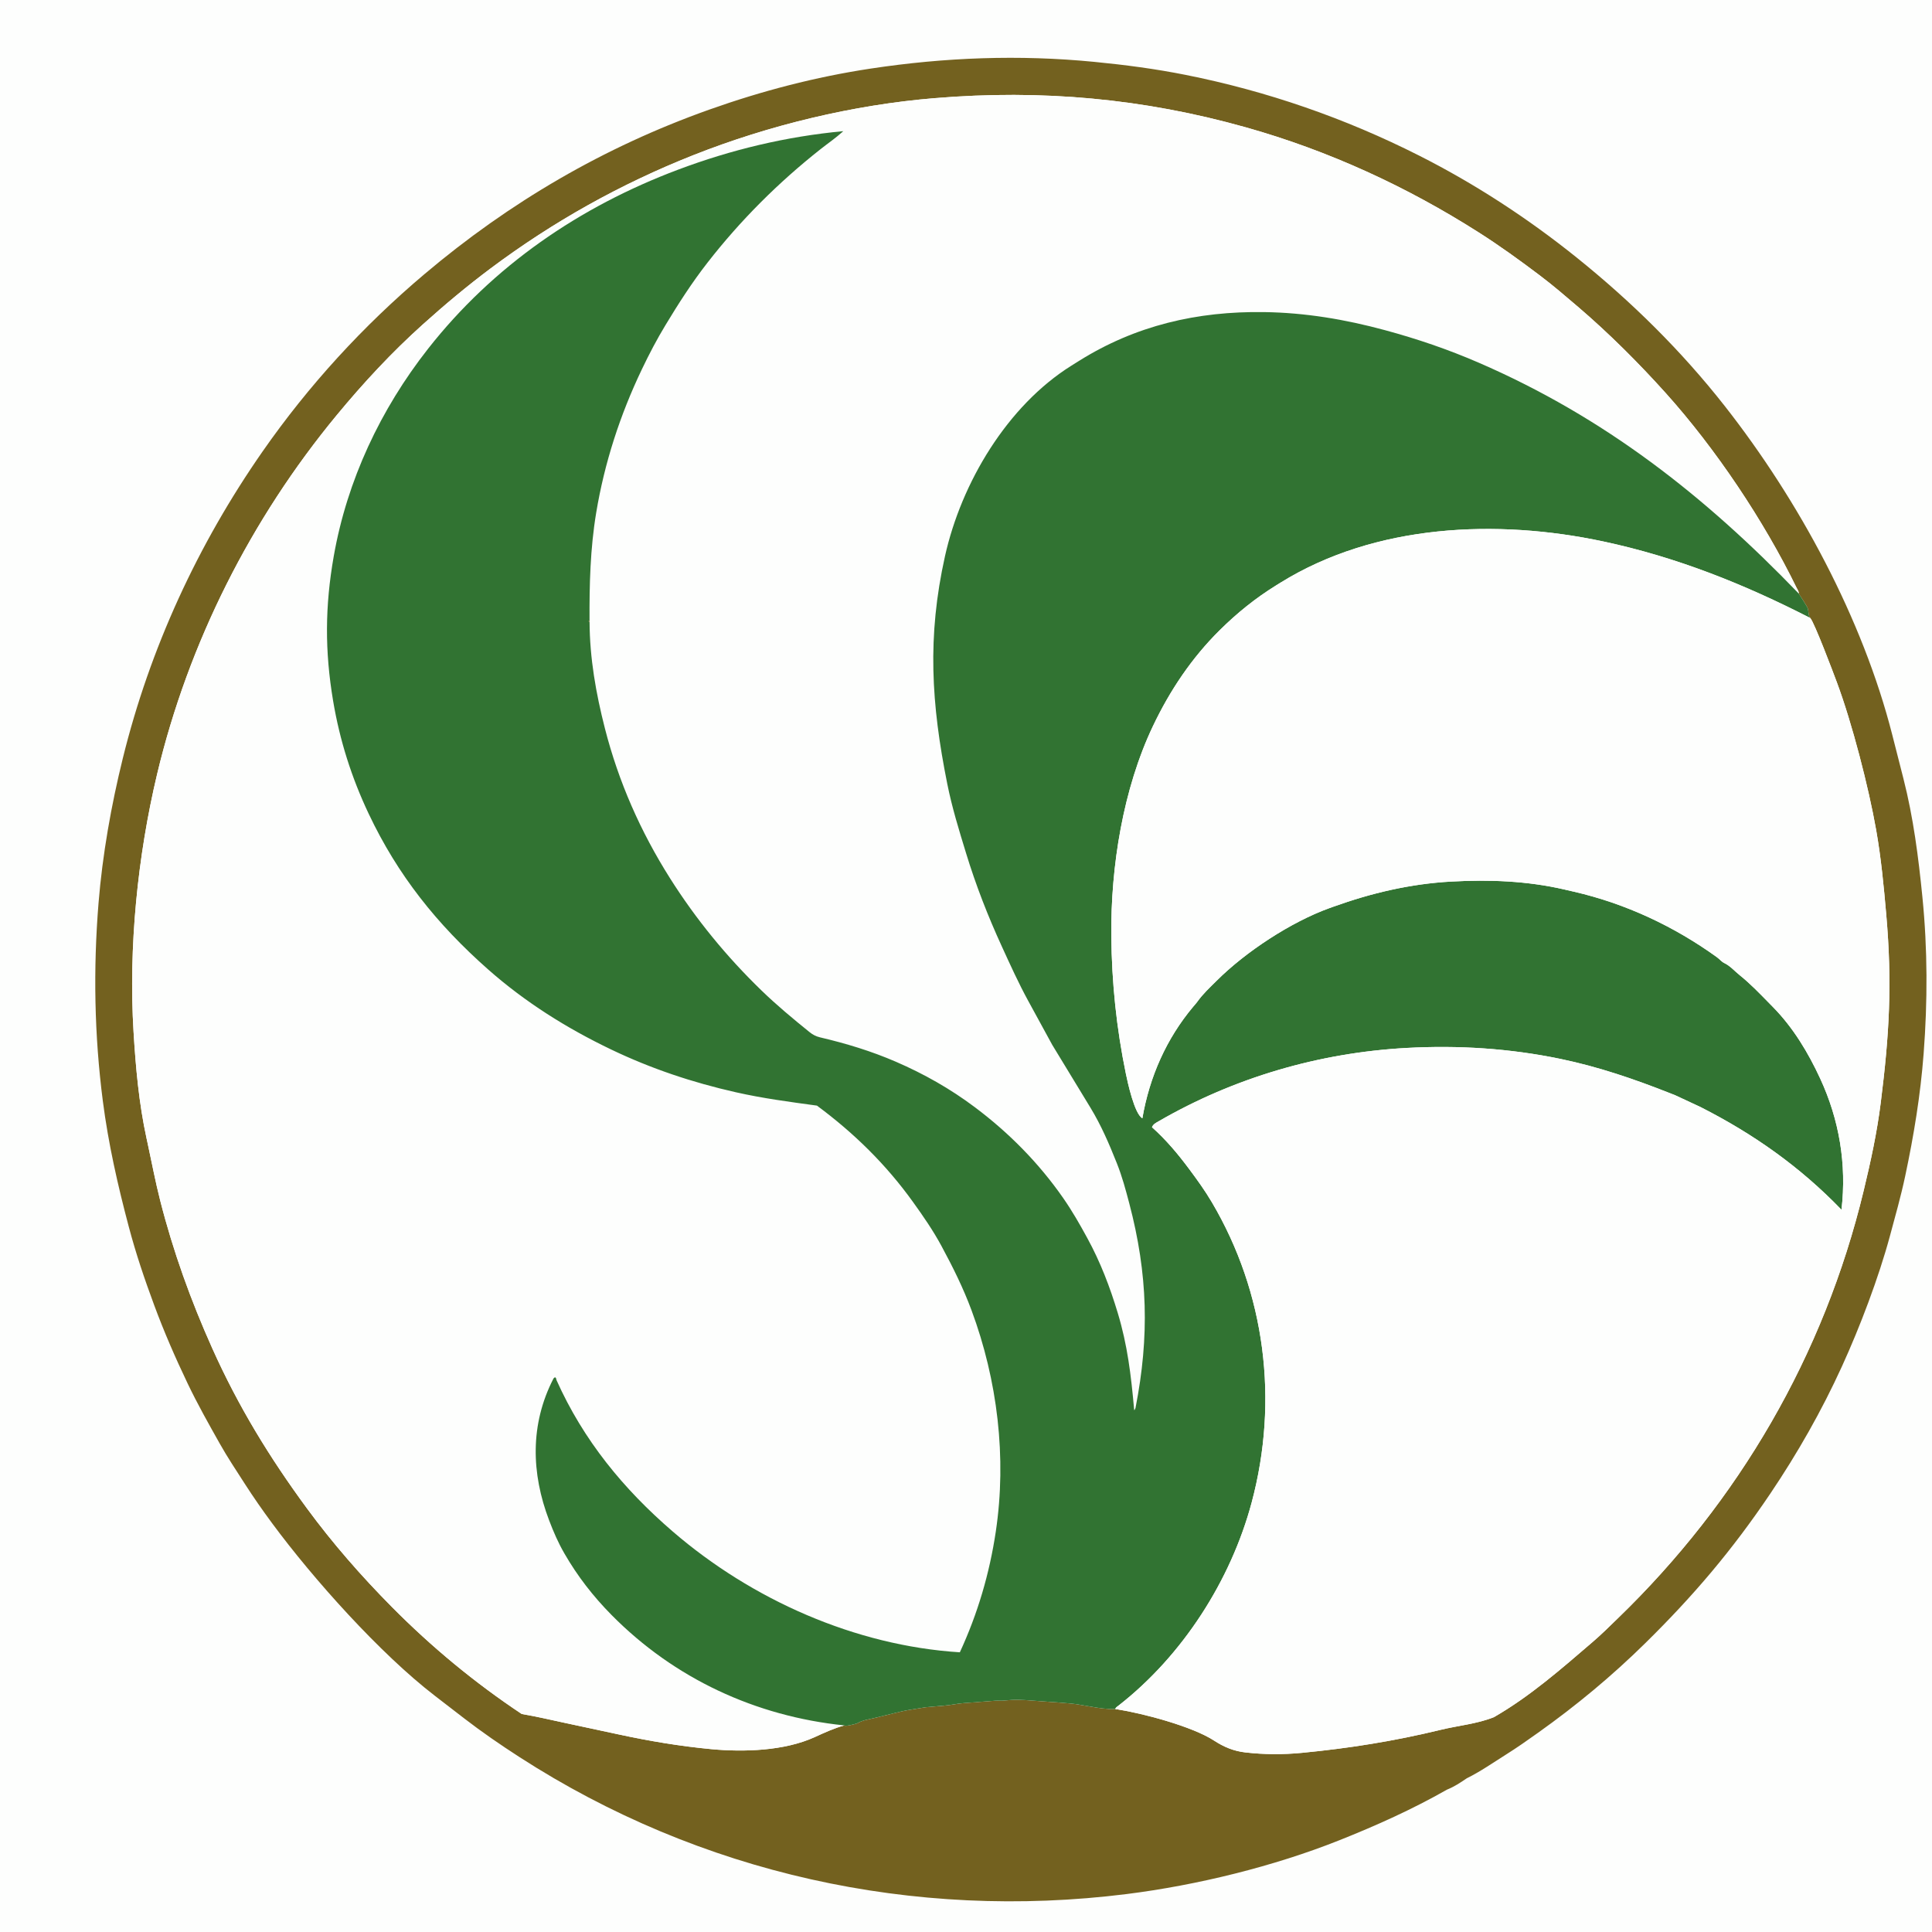
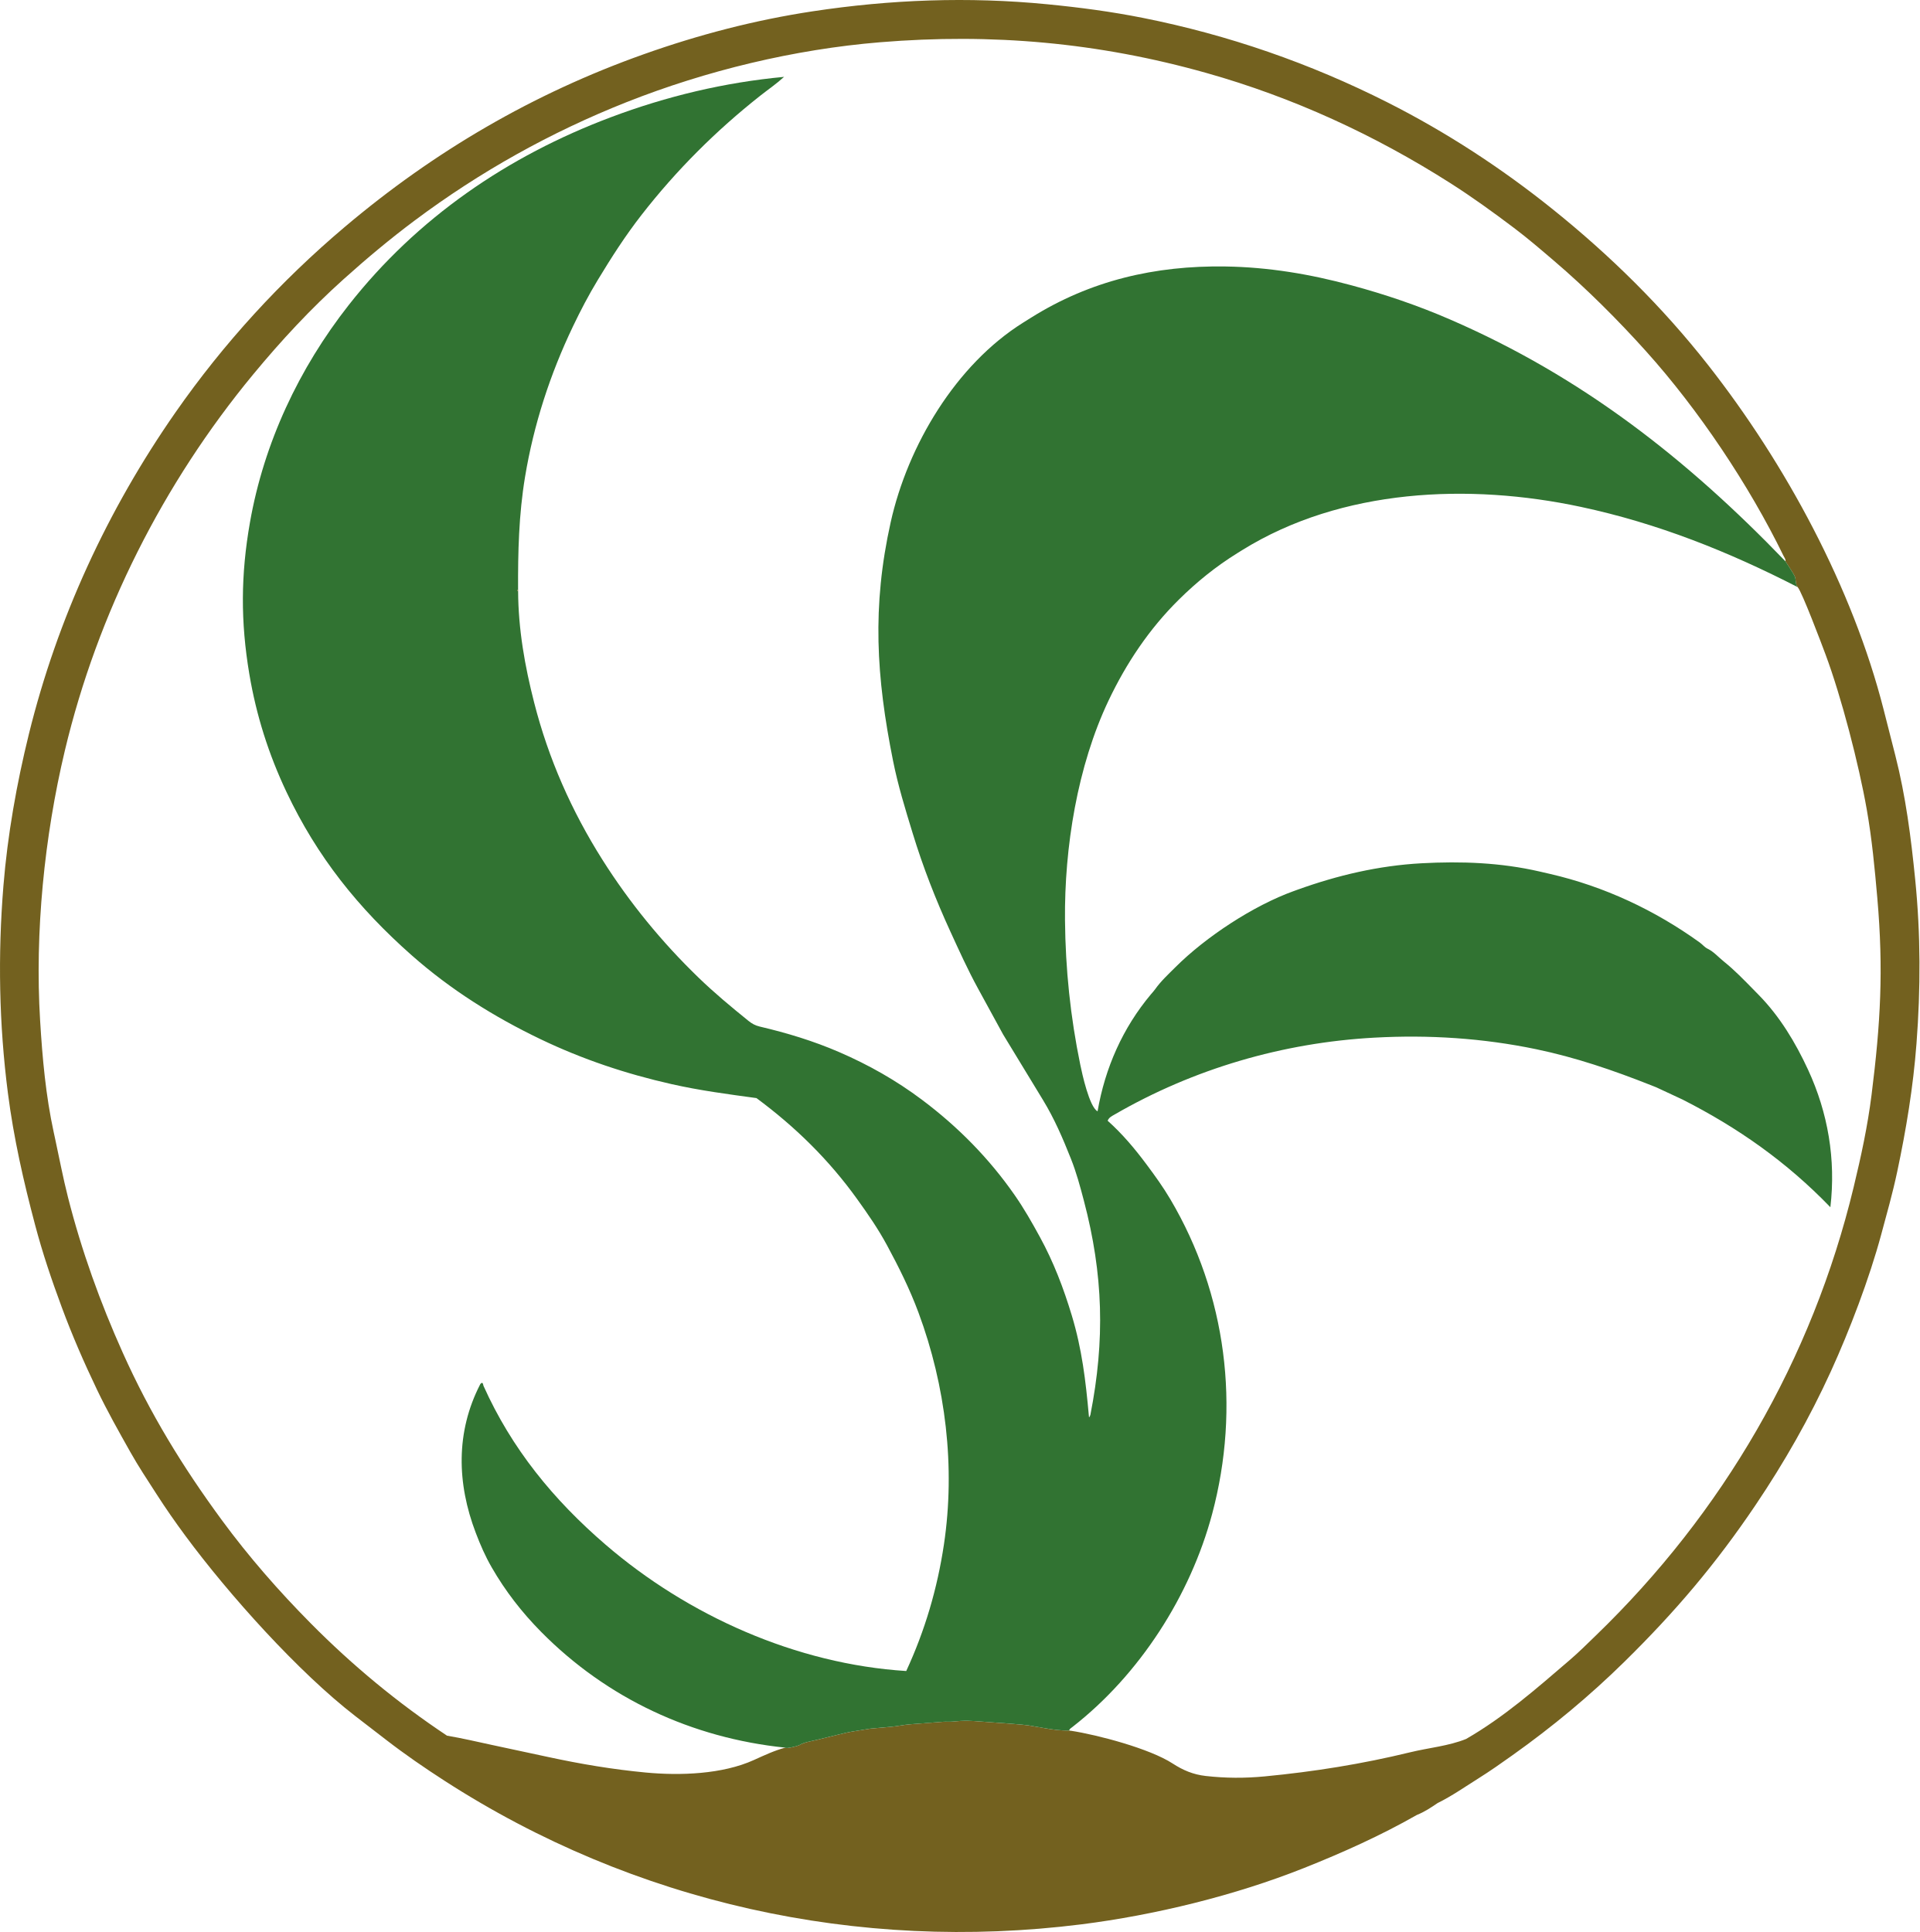
- <svg xmlns="http://www.w3.org/2000/svg" id="Capa_1" data-name="Capa 1" viewBox="0 0 2048 2048">
+ <svg xmlns="http://www.w3.org/2000/svg" id="Capa_1" data-name="Capa 1" viewBox="0 0 1941.15 1954.2">
  <defs>
    <style>
      .cls-1 {
-         fill: #fdfefd;
+         fill: #317332;
      }

      .cls-2 {
-         fill: #317332;
-       }
- 
-       .cls-3 {
        fill: #73611f;
      }
    </style>
  </defs>
-   <path class="cls-1" d="M0,2048V0h2048v2048H0ZM1419.59,1950.81c39.44-15.72,77.47-32.8,114.24-53.72,7.91-3.18,14.21-7.41,20.97-12.01,14.65-7.24,27.5-16.32,41.22-24.92,12.1-7.58,22.91-15.22,34.6-23.54,40.34-28.71,77.96-59.91,113.32-94.69,51.27-50.43,92.26-98.69,132.54-158.47,29.05-43.11,54.45-87.74,76.08-135.1,19-41.61,38.92-94.01,50.81-138.07,5.78-21.42,11.61-41.9,16.26-63.81,9.12-43,16.15-85.68,19.5-129.58,4.23-55.53,4.24-110.46-1.3-165.96-4.25-42.59-9.57-84.21-20.07-125.41l-11.89-46.64c-31.36-123.05-98.98-248.34-177.54-348.46-45.97-58.59-99.01-110.85-157.17-157.56-51.78-41.58-107.63-78.02-166.98-108.02-78.41-39.64-161.19-68.3-247.22-85.45-32.44-6.47-64.05-10.62-96.96-13.83-79.48-7.76-158.42-4.81-237.35,7.17-58.32,8.85-114.94,23.61-170.57,43.37-111.76,39.7-211.84,98.15-302.36,174.65-64.93,54.87-122.56,117.79-171.22,187.59-68.85,98.78-119.52,208.69-148.32,325.5-12.36,50.14-21.58,102.18-25.73,153.43-5.68,70.08-4.46,139.81,4.54,209.69,5.86,45.51,15.83,89.29,27.52,133.4,7.59,28.61,16.67,55.43,26.9,83.06,10.62,28.67,22.37,55.66,35.57,83.26,10.49,21.95,21.94,42.18,33.82,63.31,8.36,14.88,17.37,28.35,26.57,42.67s18.72,27.97,28.98,41.87c43.95,59.54,114.6,138.32,172.26,182.77l31.13,24c19.09,14.72,38.48,28.06,58.93,41.26,191.35,123.52,417.74,173.55,643.79,145.17,74.26-9.32,155.84-29.32,225.13-56.94Z" />
-   <g>
-     <path class="cls-3" d="M1419.59,1950.81c-69.29,27.62-150.87,47.61-225.13,56.94-226.05,28.38-452.44-21.65-643.79-145.17-20.45-13.2-39.84-26.54-58.93-41.26l-31.13-24c-57.66-44.45-128.31-123.23-172.26-182.77-10.27-13.91-19.66-27.36-28.98-41.87s-18.2-27.79-26.57-42.67c-11.88-21.13-23.32-41.37-33.82-63.31-13.2-27.6-24.95-54.59-35.57-83.26-10.24-27.63-19.32-54.45-26.9-83.06-11.7-44.11-21.66-87.88-27.52-133.4-9-69.88-10.23-139.61-4.54-209.69,4.16-51.25,13.37-103.29,25.73-153.43,28.81-116.81,79.47-226.72,148.32-325.5,48.66-69.8,106.29-132.72,171.22-187.59,90.52-76.51,190.6-134.96,302.36-174.65,55.63-19.76,112.24-34.52,170.57-43.37,78.93-11.98,157.87-14.93,237.35-7.17,32.91,3.22,64.52,7.37,96.96,13.83,86.03,17.15,168.8,45.81,247.22,85.45,59.34,30,115.2,66.43,166.98,108.02,58.16,46.71,111.2,98.98,157.17,157.56,78.56,100.12,146.18,225.41,177.54,348.46l11.89,46.64c10.5,41.2,15.82,82.82,20.07,125.41,5.54,55.49,5.53,110.42,1.3,165.96-3.34,43.89-10.38,86.58-19.5,129.58-4.65,21.91-10.48,42.39-16.26,63.81-11.89,44.06-31.8,96.46-50.81,138.07-21.62,47.36-47.03,91.99-76.08,135.1-40.28,59.78-81.26,108.04-132.54,158.47-35.36,34.78-72.98,65.98-113.32,94.69-11.69,8.32-22.51,15.96-34.6,23.54-13.72,8.6-26.57,17.68-41.22,24.92-6.76,4.59-13.05,8.82-20.97,12.01-36.76,20.92-74.79,38-114.24,53.72ZM895.08,1829.01c.09,1.48,12.45-1.55,13.72-2.29,5.83-3.4,12.03-4.06,18.29-5.59l22.01-5.38c5.06-1.24,9.39-2.31,14.87-3.2l17.05-2.75,21.01-1.87c6.65-.59,12.92-2.05,19.51-2.55l33.6-2.57c3.04-.23,5.85.16,8.81-.13,13.56-1.37,17.78-.89,31.01.07l12.03.87c6.96.5,29.49,2.09,34.2,2.9l15.47,2.65c8.49,1.46,16.52,2.74,25.56,2.48.13,0,.4.06.91.13.15.49.49.75.88.14,27.34,4.22,79.76,18.1,102.86,33.12,10.45,6.79,20.79,11.19,33.46,12.62,19.94,2.25,39.36,2.37,59.74.42,49.82-4.78,98.28-12.51,146.98-24.37,18.84-4.59,38.86-6.31,56.61-13.48,38.29-22.05,71.34-51.11,104.66-79.72,9.61-8.25,17.4-16.09,26.51-24.89,128.42-124.11,218.75-279.22,260.74-453.47,7.56-31.39,14.12-61.55,18.14-93.58,9.06-72.11,12.17-126.06,5.8-198.98-2.65-30.3-5.39-59.51-10.67-89.56-8.01-45.58-25.59-113.63-41.76-156.96-3.79-10.16-23.6-62.76-28.1-67.92-2.7-3.1-1.23-7.96-3.36-11.74-2.54-4.5-5.95-9.68-8.96-14.28.38-2.15-1.03-3.6-2.13-5.87-34.68-71.22-85.86-147.72-138.93-206.73-28.59-31.79-60.41-63.58-92.88-91.3-13.57-11.58-26.32-22.6-40.66-33.42-21.1-15.92-42.09-31.13-64.57-45.44-76.46-48.68-158.98-86.62-246.37-111.26-109.34-30.83-216.84-40.41-330.11-31.09-86.63,7.13-175.7,28.62-256.41,60.59-76.68,30.37-148.24,70.37-214.24,119.7-25.08,18.75-48.51,38.37-71.85,59.33-33.12,29.74-63.17,62.08-91.59,96.48-90.91,110.06-157.19,241.25-190.35,380.4-20.74,87.05-30.44,183.86-25.01,273.07,2.33,38.26,5.68,75.79,13.78,113.1l1.29,5.93c4.38,20.19,8.01,39.66,13.16,59.89,13.79,54.19,32.54,106.21,55.4,157.15,27.52,61.31,60.38,115.08,100.13,169.18,27.28,37.13,57.59,71.79,90.05,104.56,42.15,42.55,87.87,80.37,137.69,113.5,15.73,2.65,30.09,6.08,45.55,9.4l56.81,12.18c32.86,7.09,65.01,12.51,98.59,15.69,34.66,3.28,77.51,1.82,109.36-12.64,10.64-4.83,20.9-9.64,31.71-12.52Z" />
-     <path class="cls-2" d="M1183.12,1811.78l.88.14c-.39.6-.73.34-.88-.14Z" />
-     <g>
-       <path class="cls-1" d="M1906.66,629.14c-99.8-103.63-205.63-186.78-339.18-244.68-32.6-14.14-65.22-25.23-99.55-34.52-42.08-11.39-84.15-18.47-127.9-19.11-70.99-1.03-136.36,14.19-196.42,51.83l-8.11,5.08c-67.75,42.47-116.47,123.96-133.81,201.9-18.97,85.25-14.62,156.27,2.43,241.24,5.06,25.24,12.33,48.69,19.82,73.18,10.5,34.37,23.22,66.94,38.18,99.56,9.02,19.67,17.48,38.42,27.85,57.41l25.44,46.58,40.41,66.45c11.53,18.96,19.91,38.55,28.07,59.04,5.65,14.2,9.3,27.88,13.22,42.74,19.62,74.52,21.46,140.83,6.56,216.62-.69,1.94-1.55,3.54-1.53.98-3.24-36.08-7-67.53-17.22-101.41-8.37-27.77-18.4-54.06-32.3-79.51-8.11-14.84-15.9-28.59-25.64-42.58-25.84-37.12-57.39-69.09-93.66-96.28-26.05-19.53-53.77-35.23-83.62-48.15-26.21-11.35-52.77-19.37-80.47-25.88-4.41-1.04-7.82-2.89-11.31-5.72-17.57-14.22-34.48-28.23-50.86-44.1-36.89-35.73-69.39-75.41-96.83-118.83-31.25-49.46-54.56-102.22-69.05-158.95-9.46-37.02-16.06-74.27-16.24-112.94v-1.17c-.18-38.07.69-76.01,7.04-114.28,8.8-53.04,25.34-103.89,48.46-152.19,7.91-16.52,15.72-31.48,25.15-47.06,13.8-22.81,27.73-44.56,44.25-65.79,35.07-45.07,75.31-85.23,120.08-120.56,8.26-6.51,16.12-11.82,24.02-19-60.42,5.63-118.75,19.61-175.16,40.82-104.48,39.28-195.92,101.87-265.06,189.91-50.35,64.11-85.78,139.41-99.94,219.92-9.3,52.87-9.56,100.37-.63,153.43,7.02,41.74,19.47,81.01,37.61,119.35,30.94,65.41,72.44,117.28,126.7,165.19,39.16,34.58,83.07,62.17,130.23,84.78,42.44,20.35,86.44,35.05,132.37,45.41,28.75,6.49,56.69,10.15,85.95,14.15,39.32,29.13,73.2,62.3,101.85,102.2,11.03,15.37,21.24,30.12,30.2,46.71,11.98,22.19,22.94,44.19,31.79,68.01,27.56,74.18,37.48,156.17,25.74,234.65-6.65,44.43-19.17,87.01-38.11,127.94-111.07-7-220.53-55.86-304.16-127.89-52.62-45.32-94.83-96.92-123.34-160.51-.42-.93-.29-1.86-.85-2.63-.69-.95-1.94-.08-2.6,1.2-24.72,48.18-23.49,99.98-4.42,149.97,4.73,12.39,9.54,23.54,16.2,35.11,13.8,23.95,30.37,45.33,49.92,65.13,66.62,67.45,152.73,107.45,246.85,117.12-10.81,2.88-21.07,7.69-31.71,12.52-31.85,14.46-74.7,15.93-109.36,12.64-33.58-3.18-65.74-8.61-98.59-15.69l-56.81-12.18c-15.46-3.31-29.83-6.74-45.55-9.4-49.82-33.14-95.54-70.95-137.69-113.5-32.45-32.76-62.77-67.42-90.05-104.56-39.75-54.1-72.61-107.87-100.13-169.18-22.87-50.94-41.61-102.96-55.4-157.15-5.15-20.23-8.78-39.7-13.16-59.89l-1.29-5.93c-8.1-37.31-11.46-74.84-13.78-113.1-5.42-89.2,4.27-186.02,25.01-273.07,33.16-139.15,99.44-270.35,190.35-380.4,28.42-34.4,58.46-66.75,91.59-96.48,23.35-20.96,46.77-40.58,71.85-59.33,66-49.33,137.56-89.33,214.24-119.7,80.71-31.97,169.78-53.46,256.41-60.59,113.27-9.33,220.77.26,330.11,31.09,87.39,24.64,169.91,62.58,246.37,111.26,22.48,14.31,43.47,29.52,64.57,45.44,14.34,10.82,27.09,21.84,40.66,33.42,32.47,27.72,64.3,59.52,92.88,91.3,53.07,59.01,104.24,135.51,138.93,206.73,1.11,2.27,2.52,3.72,2.13,5.87Z" />
-       <path class="cls-2" d="M624.96,657.92c-1.23-.21-1.22,1.38,0,1.17.17,38.68,6.78,75.92,16.24,112.94,14.49,56.73,37.8,109.5,69.05,158.95,27.44,43.43,59.94,83.11,96.83,118.83,16.38,15.87,33.29,29.88,50.86,44.1,3.49,2.83,6.9,4.68,11.31,5.72,27.7,6.51,54.26,14.54,80.47,25.88,29.85,12.92,57.57,28.62,83.62,48.15,36.27,27.19,67.81,59.16,93.66,96.28,9.74,14,17.53,27.74,25.64,42.58,13.9,25.45,23.93,51.74,32.3,79.51,10.21,33.88,13.98,65.32,17.22,101.41-.02,2.57.84.97,1.53-.98,14.91-75.78,13.06-142.1-6.56-216.62-3.91-14.86-7.57-28.54-13.22-42.74-8.15-20.49-16.54-40.08-28.07-59.04l-40.41-66.45-25.44-46.58c-10.37-18.99-18.83-37.74-27.85-57.41-14.96-32.62-27.68-65.18-38.18-99.56-7.49-24.49-14.75-47.94-19.82-73.18-17.04-84.97-21.39-155.99-2.43-241.24,17.34-77.94,66.06-159.43,133.81-201.9l8.11-5.08c60.06-37.65,125.43-52.87,196.42-51.83,43.75.64,85.82,7.72,127.9,19.11,34.34,9.29,66.95,20.39,99.55,34.52,133.55,57.9,239.38,141.04,339.18,244.68,3.01,4.6,6.43,9.78,8.96,14.28,2.13,3.77.65,8.64,3.36,11.74-69.85-35.86-141.56-64.57-219.32-81.17-113.09-24.14-241.91-18.57-342.2,43.59l-4.92,3.05c-21.81,13.52-41.25,29.22-59.61,47.39-29.72,29.41-52.86,63.94-70.85,101.8-31.58,66.45-44.76,148.61-44.08,222.19.46,49.57,5.49,97.97,15.46,146.25,1.79,8.69,9.12,42.72,17.48,47.12,7.56-43.85,25.44-84.37,53.97-118.36,1.58-1.89,2.81-3.09,4.19-5.04,5.89-8.32,13.3-15.12,20.51-22.32,30.9-30.87,79.12-62.44,119.71-77.06l3.77-1.36c40.57-14.61,82.01-24.37,125.3-26.75,40.38-2.21,80.34-.72,119.58,8.33l10.58,2.44c54.78,12.64,105.91,36.61,151.4,69.38,3.06,2.21,4.72,4.72,8.05,6.34,6.08,2.94,10.66,8.35,16.22,12.82,10.9,8.76,20.47,18.69,30.25,28.67l5.07,5.17c21.23,21.65,37.11,47.95,49.94,75.71,20.11,43.5,28.21,90.6,22.55,139.04-44.44-46.06-93.75-80.59-149.51-108.92l-26.69-12.43-5.71-2.26c-37.95-15-75.75-27.94-115.78-36.26-53.84-11.18-108.29-14.68-163.45-11.66-92.7,5.09-182.77,31.46-262.83,77.81-3.13,1.81-5.57,2.94-6.94,6.21,15.08,13.5,27.58,28.42,39.52,44.47,8.66,11.65,16.55,22.54,23.95,35.07,56.73,96.06,71.08,210.25,42.23,318.18-22.13,82.79-73.36,162.46-140.95,215.24-1.64,1.28-3.22,2.09-3.68,3.81-9.04.26-17.07-1.02-25.56-2.48l-15.47-2.65c-4.7-.81-27.24-2.4-34.2-2.9l-12.03-.87c-13.24-.96-17.45-1.43-31.01-.07-2.95.3-5.76-.1-8.81.13l-33.6,2.57c-6.59.5-12.86,1.96-19.51,2.55l-21.01,1.87-17.05,2.75c-5.48.88-9.8,1.96-14.87,3.2l-22.01,5.38c-6.26,1.53-12.47,2.19-18.29,5.59-1.27.74-13.63,3.77-13.72,2.29-94.13-9.67-180.24-49.67-246.85-117.12-19.55-19.8-36.12-41.17-49.92-65.13-6.67-11.57-11.48-22.71-16.2-35.11-19.06-49.99-20.29-101.79,4.42-149.97.66-1.29,1.9-2.15,2.6-1.2.56.77.44,1.7.85,2.63,28.51,63.59,70.72,115.19,123.34,160.51,83.63,72.03,193.09,120.89,304.16,127.89,18.94-40.94,31.46-83.52,38.11-127.94,11.74-78.48,1.82-160.47-25.74-234.65-8.85-23.81-19.81-45.82-31.79-68.01-8.96-16.59-19.16-31.35-30.2-46.71-28.65-39.9-62.53-73.08-101.85-102.2-29.26-4-57.2-7.66-85.95-14.15-45.93-10.36-89.93-25.06-132.37-45.41-47.16-22.61-91.07-50.2-130.23-84.78-54.25-47.91-95.76-99.77-126.7-165.19-18.13-38.34-30.58-77.6-37.61-119.35-8.93-53.06-8.67-100.56.63-153.43,14.16-80.51,49.59-155.8,99.94-219.92,69.14-88.03,160.58-150.63,265.06-189.91,56.42-21.21,114.74-35.19,175.16-40.82-7.9,7.19-15.76,12.49-24.02,19-44.77,35.33-85.01,75.49-120.08,120.56-16.52,21.23-30.46,42.98-44.25,65.79-9.43,15.58-17.24,30.54-25.15,47.06-23.11,48.3-39.66,99.14-48.46,152.19-6.35,38.27-7.22,76.21-7.04,114.28Z" />
-       <path class="cls-1" d="M1918.98,655.16c4.5,5.16,24.31,57.76,28.1,67.92,16.17,43.33,33.74,111.38,41.76,156.96,5.28,30.04,8.02,59.25,10.67,89.56,6.37,72.92,3.26,126.87-5.8,198.98-4.03,32.03-10.58,62.19-18.14,93.58-41.99,174.25-132.32,329.36-260.74,453.47-9.11,8.8-16.9,16.64-26.51,24.89-33.32,28.6-66.37,57.67-104.66,79.72-17.75,7.17-37.78,8.9-56.61,13.48-48.69,11.85-97.16,19.58-146.98,24.37-20.38,1.96-39.79,1.83-59.74-.42-12.67-1.43-23.01-5.82-33.46-12.62-23.1-15.02-75.53-28.89-102.86-33.12l-.88-.14c-.51-.07-.79-.14-.91-.13.46-1.71,2.04-2.53,3.68-3.81,67.6-52.78,118.82-132.45,140.95-215.24,28.85-107.93,14.5-222.12-42.23-318.18-7.4-12.54-15.29-23.42-23.95-35.07-11.94-16.05-24.44-30.97-39.52-44.47,1.37-3.27,3.81-4.4,6.94-6.21,80.06-46.35,170.13-72.72,262.83-77.81,55.16-3.03,109.62.47,163.45,11.66,40.03,8.32,77.83,21.26,115.78,36.26l5.71,2.26,26.69,12.43c55.76,28.33,105.07,62.85,149.51,108.92,5.66-48.44-2.44-95.54-22.55-139.04-12.83-27.75-28.71-54.06-49.94-75.71l-5.07-5.17c-9.78-9.97-19.34-19.9-30.25-28.67-5.57-4.47-10.14-9.88-16.22-12.82-3.34-1.61-4.99-4.13-8.05-6.34-45.49-32.77-96.62-56.74-151.4-69.38l-10.58-2.44c-39.24-9.05-79.2-10.54-119.58-8.33-43.29,2.37-84.73,12.14-125.3,26.75l-3.77,1.36c-40.59,14.61-88.81,46.18-119.71,77.06-7.21,7.2-14.62,14-20.51,22.32-1.38,1.95-2.61,3.16-4.19,5.04-28.54,33.99-46.42,74.51-53.97,118.36-8.36-4.4-15.69-38.43-17.48-47.12-9.97-48.28-15-96.68-15.46-146.25-.69-73.58,12.49-155.74,44.08-222.19,17.99-37.86,41.14-72.39,70.85-101.8,18.36-18.17,37.81-33.88,59.61-47.39l4.92-3.05c100.29-62.16,229.11-67.74,342.2-43.59,77.76,16.6,149.47,45.31,219.32,81.17Z" />
-       <path class="cls-3" d="M624.96,659.08c-1.22.21-1.23-1.37,0-1.17v1.17Z" />
-     </g>
-   </g>
+   <path class="cls-2" d="M1318.6,1889.53c-69.29,27.62-150.87,47.61-225.13,56.94-226.05,28.38-452.44-21.65-643.79-145.17-20.45-13.2-39.84-26.54-58.93-41.26l-31.13-24c-57.66-44.45-128.31-123.23-172.26-182.77-10.27-13.91-19.66-27.36-28.98-41.87s-18.2-27.79-26.57-42.67c-11.88-21.13-23.32-41.37-33.82-63.31-13.2-27.6-24.95-54.59-35.57-83.26-10.24-27.63-19.32-54.45-26.9-83.06-11.7-44.11-21.66-87.88-27.52-133.4-9-69.88-10.23-139.61-4.54-209.69,4.16-51.25,13.37-103.29,25.73-153.43,28.81-116.81,79.47-226.72,148.32-325.5,48.66-69.8,106.29-132.72,171.22-187.59,90.52-76.51,190.6-134.96,302.36-174.65,55.63-19.76,112.24-34.52,170.57-43.37,78.93-11.98,157.87-14.93,237.35-7.17,32.91,3.22,64.52,7.37,96.96,13.83,86.03,17.15,168.8,45.81,247.22,85.45,59.34,30,115.2,66.43,166.98,108.02,58.16,46.71,111.2,98.98,157.17,157.56,78.56,100.12,146.18,225.41,177.54,348.46l11.89,46.64c10.5,41.2,15.82,82.82,20.07,125.41,5.54,55.49,5.53,110.42,1.3,165.96-3.34,43.89-10.38,86.58-19.5,129.58-4.65,21.91-10.48,42.39-16.26,63.81-11.89,44.06-31.8,96.46-50.81,138.07-21.62,47.36-47.03,91.99-76.08,135.1-40.28,59.78-81.26,108.04-132.54,158.47-35.36,34.78-72.98,65.98-113.32,94.69-11.69,8.32-22.51,15.96-34.6,23.54-13.72,8.6-26.57,17.68-41.22,24.92-6.76,4.59-13.05,8.82-20.97,12.01-36.76,20.92-74.79,38-114.24,53.72ZM794.09,1767.73c.09,1.48,12.45-1.55,13.72-2.29,5.83-3.4,12.03-4.06,18.29-5.59l22.01-5.38c5.06-1.24,9.39-2.31,14.87-3.2l17.05-2.75,21.01-1.87c6.65-.59,12.92-2.05,19.51-2.55l33.6-2.57c3.04-.23,5.85.16,8.81-.13,13.56-1.37,17.78-.89,31.01.07l12.03.87c6.96.5,29.49,2.09,34.2,2.9l15.47,2.65c8.49,1.46,16.52,2.74,25.56,2.48.13,0,.4.06.91.13.15.49.49.75.88.14,27.34,4.22,79.76,18.1,102.86,33.12,10.45,6.79,20.79,11.19,33.46,12.62,19.94,2.25,39.36,2.37,59.74.42,49.82-4.78,98.28-12.51,146.98-24.37,18.84-4.59,38.86-6.31,56.61-13.48,38.29-22.05,71.34-51.11,104.66-79.72,9.61-8.25,17.4-16.09,26.51-24.89,128.42-124.11,218.75-279.22,260.74-453.47,7.56-31.39,14.12-61.55,18.14-93.58,9.06-72.11,12.17-126.06,5.8-198.98-2.65-30.3-5.39-59.51-10.67-89.56-8.01-45.58-25.59-113.63-41.76-156.96-3.79-10.16-23.6-62.76-28.1-67.92-2.7-3.1-1.23-7.96-3.36-11.74-2.54-4.5-5.95-9.68-8.96-14.28.38-2.15-1.03-3.6-2.13-5.87-34.68-71.22-85.86-147.72-138.93-206.73-28.59-31.79-60.41-63.58-92.88-91.3-13.57-11.58-26.32-22.6-40.66-33.42-21.1-15.92-42.09-31.13-64.57-45.44-76.46-48.68-158.98-86.62-246.37-111.26-109.34-30.83-216.84-40.41-330.11-31.09-86.63,7.13-175.7,28.62-256.41,60.59-76.68,30.37-148.24,70.37-214.24,119.7-25.08,18.75-48.51,38.37-71.85,59.33-33.12,29.74-63.17,62.08-91.59,96.48-90.91,110.06-157.19,241.25-190.35,380.4-20.74,87.05-30.44,183.86-25.01,273.07,2.33,38.26,5.68,75.79,13.78,113.1l1.29,5.93c4.38,20.19,8.01,39.66,13.16,59.89,13.79,54.19,32.54,106.21,55.4,157.15,27.52,61.31,60.38,115.08,100.13,169.18,27.28,37.13,57.59,71.79,90.05,104.56,42.15,42.55,87.87,80.37,137.69,113.5,15.73,2.65,30.09,6.08,45.55,9.4l56.81,12.18c32.86,7.09,65.01,12.51,98.59,15.69,34.66,3.28,77.51,1.82,109.36-12.64,10.64-4.83,20.9-9.64,31.71-12.52Z" />
+   <path class="cls-1" d="M1082.13,1750.5l.88.14c-.39.6-.73.34-.88-.14Z" />
+   <path class="cls-1" d="M523.97,596.63c-1.23-.21-1.22,1.38,0,1.17.17,38.68,6.78,75.92,16.24,112.94,14.49,56.73,37.8,109.5,69.05,158.95,27.44,43.43,59.94,83.11,96.83,118.83,16.38,15.87,33.29,29.88,50.86,44.1,3.49,2.83,6.9,4.68,11.31,5.72,27.7,6.51,54.26,14.54,80.47,25.88,29.85,12.92,57.57,28.62,83.62,48.15,36.27,27.19,67.81,59.16,93.66,96.28,9.74,14,17.53,27.74,25.64,42.58,13.9,25.45,23.93,51.74,32.3,79.51,10.21,33.88,13.98,65.32,17.22,101.41-.02,2.57.84.97,1.53-.98,14.91-75.78,13.06-142.1-6.56-216.62-3.91-14.86-7.57-28.54-13.22-42.74-8.15-20.49-16.54-40.08-28.07-59.04l-40.41-66.45-25.44-46.58c-10.37-18.99-18.83-37.74-27.85-57.41-14.96-32.62-27.68-65.18-38.18-99.56-7.49-24.49-14.75-47.94-19.82-73.18-17.04-84.97-21.39-155.99-2.43-241.24,17.34-77.94,66.06-159.43,133.81-201.9l8.11-5.08c60.06-37.65,125.43-52.87,196.42-51.83,43.75.64,85.82,7.72,127.9,19.11,34.34,9.29,66.95,20.39,99.55,34.52,133.55,57.9,239.38,141.04,339.18,244.68,3.01,4.6,6.43,9.78,8.96,14.28,2.13,3.77.65,8.64,3.36,11.74-69.85-35.86-141.56-64.57-219.32-81.17-113.09-24.14-241.91-18.57-342.2,43.59l-4.92,3.05c-21.81,13.52-41.25,29.22-59.61,47.39-29.72,29.41-52.86,63.94-70.85,101.8-31.58,66.45-44.76,148.61-44.08,222.19.46,49.57,5.49,97.97,15.46,146.25,1.79,8.69,9.12,42.72,17.48,47.12,7.56-43.85,25.44-84.37,53.97-118.36,1.58-1.89,2.81-3.09,4.19-5.04,5.89-8.32,13.3-15.12,20.51-22.32,30.9-30.87,79.12-62.44,119.71-77.06l3.77-1.36c40.57-14.61,82.01-24.37,125.3-26.75,40.38-2.21,80.34-.72,119.58,8.33l10.58,2.44c54.78,12.64,105.91,36.61,151.4,69.38,3.06,2.21,4.72,4.72,8.05,6.34,6.08,2.94,10.66,8.35,16.22,12.82,10.9,8.76,20.47,18.69,30.25,28.67l5.07,5.17c21.23,21.65,37.11,47.95,49.94,75.71,20.11,43.5,28.21,90.6,22.55,139.04-44.44-46.06-93.75-80.59-149.51-108.92l-26.69-12.43-5.71-2.26c-37.95-15-75.75-27.94-115.78-36.26-53.84-11.18-108.29-14.68-163.45-11.66-92.7,5.09-182.77,31.46-262.83,77.81-3.13,1.81-5.57,2.94-6.94,6.21,15.08,13.5,27.58,28.42,39.52,44.47,8.66,11.65,16.55,22.54,23.95,35.07,56.73,96.06,71.08,210.25,42.23,318.18-22.13,82.79-73.36,162.46-140.95,215.24-1.64,1.28-3.22,2.09-3.68,3.81-9.04.26-17.07-1.02-25.56-2.48l-15.47-2.65c-4.7-.81-27.24-2.4-34.2-2.9l-12.03-.87c-13.24-.96-17.45-1.43-31.01-.07-2.95.3-5.76-.1-8.81.13l-33.6,2.57c-6.59.5-12.86,1.96-19.51,2.55l-21.01,1.87-17.05,2.75c-5.48.88-9.8,1.96-14.87,3.2l-22.01,5.38c-6.26,1.53-12.47,2.19-18.29,5.59-1.27.74-13.63,3.77-13.72,2.29-94.13-9.67-180.24-49.67-246.85-117.12-19.55-19.8-36.12-41.17-49.92-65.13-6.67-11.57-11.48-22.71-16.2-35.11-19.06-49.99-20.29-101.79,4.42-149.97.66-1.29,1.9-2.15,2.6-1.2.56.77.44,1.7.85,2.63,28.51,63.59,70.72,115.19,123.34,160.51,83.63,72.03,193.09,120.89,304.16,127.89,18.94-40.94,31.46-83.52,38.11-127.94,11.74-78.48,1.82-160.47-25.74-234.65-8.85-23.81-19.81-45.82-31.79-68.01-8.96-16.59-19.16-31.35-30.2-46.71-28.65-39.9-62.53-73.08-101.85-102.2-29.26-4-57.2-7.66-85.95-14.15-45.93-10.36-89.93-25.06-132.37-45.41-47.16-22.61-91.07-50.2-130.23-84.78-54.25-47.91-95.76-99.77-126.7-165.19-18.13-38.34-30.58-77.6-37.61-119.35-8.93-53.06-8.67-100.56.63-153.43,14.16-80.51,49.59-155.8,99.94-219.92,69.14-88.03,160.58-150.63,265.06-189.91,56.42-21.21,114.74-35.19,175.16-40.82-7.9,7.19-15.76,12.49-24.02,19-44.77,35.33-85.01,75.49-120.08,120.56-16.52,21.23-30.46,42.98-44.25,65.79-9.43,15.58-17.24,30.54-25.15,47.06-23.11,48.3-39.66,99.14-48.46,152.19-6.35,38.27-7.22,76.21-7.04,114.28Z" />
+   <path class="cls-2" d="M523.97,597.8c-1.22.21-1.23-1.37,0-1.17v1.17Z" />
</svg>
